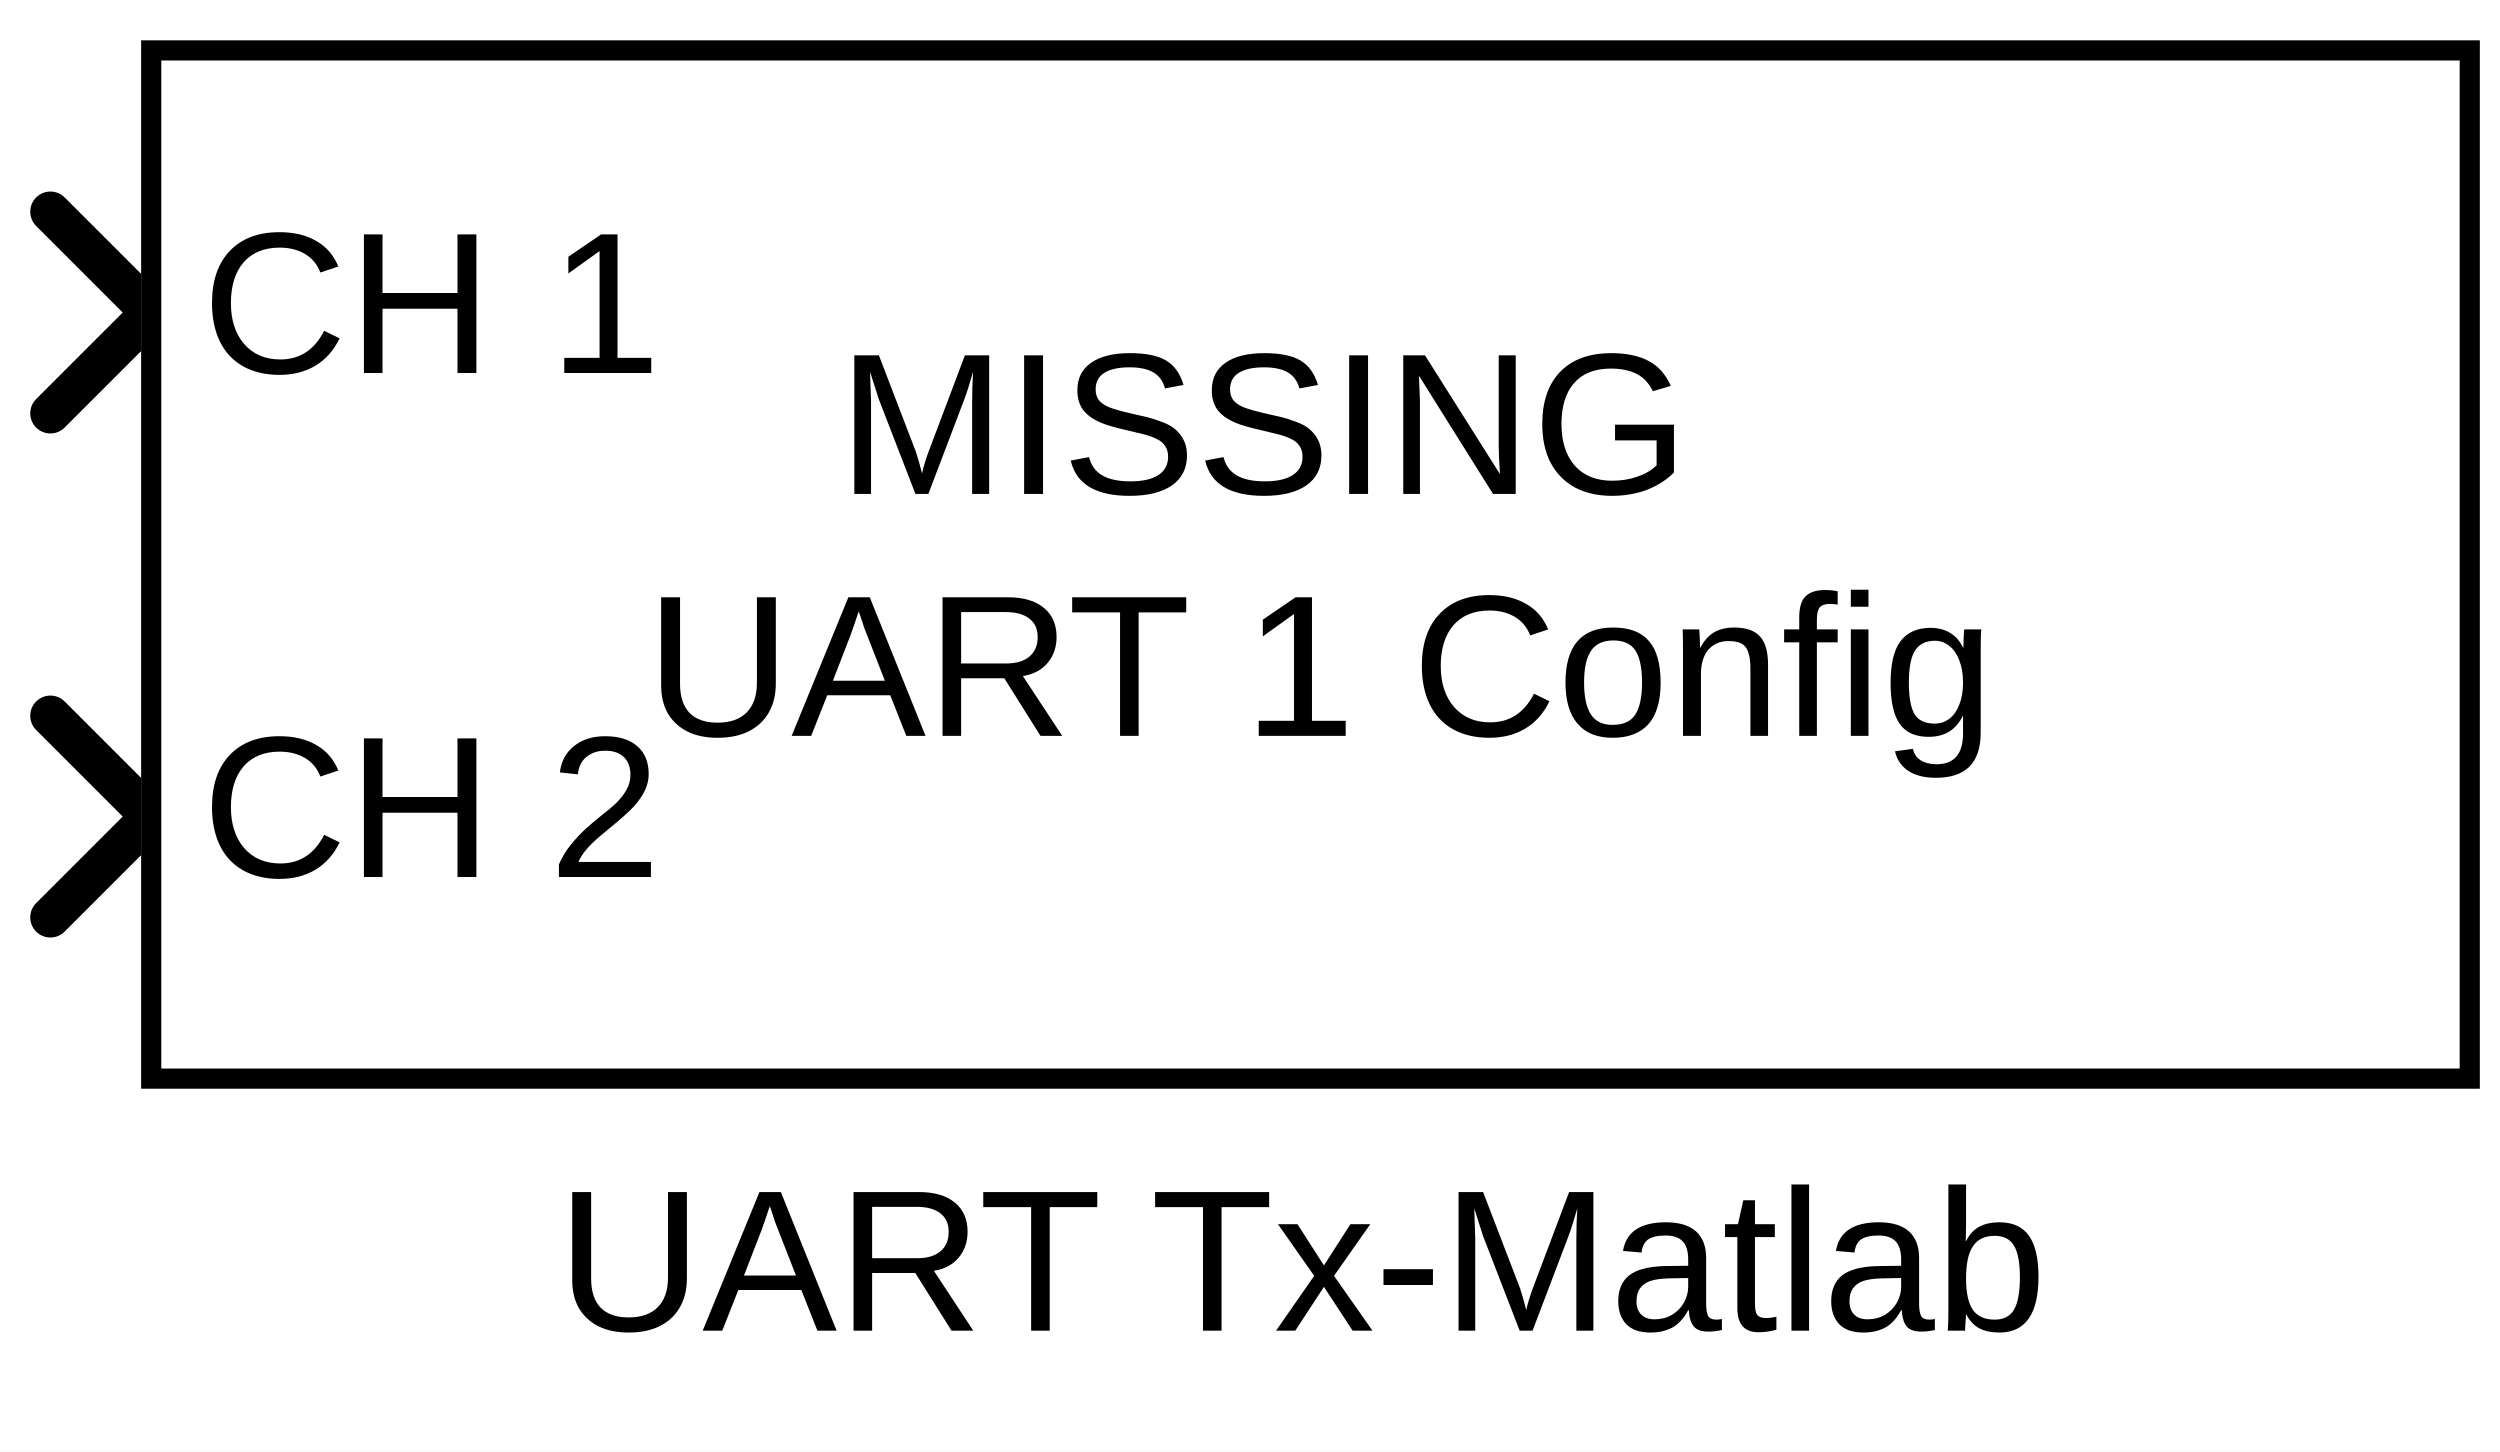
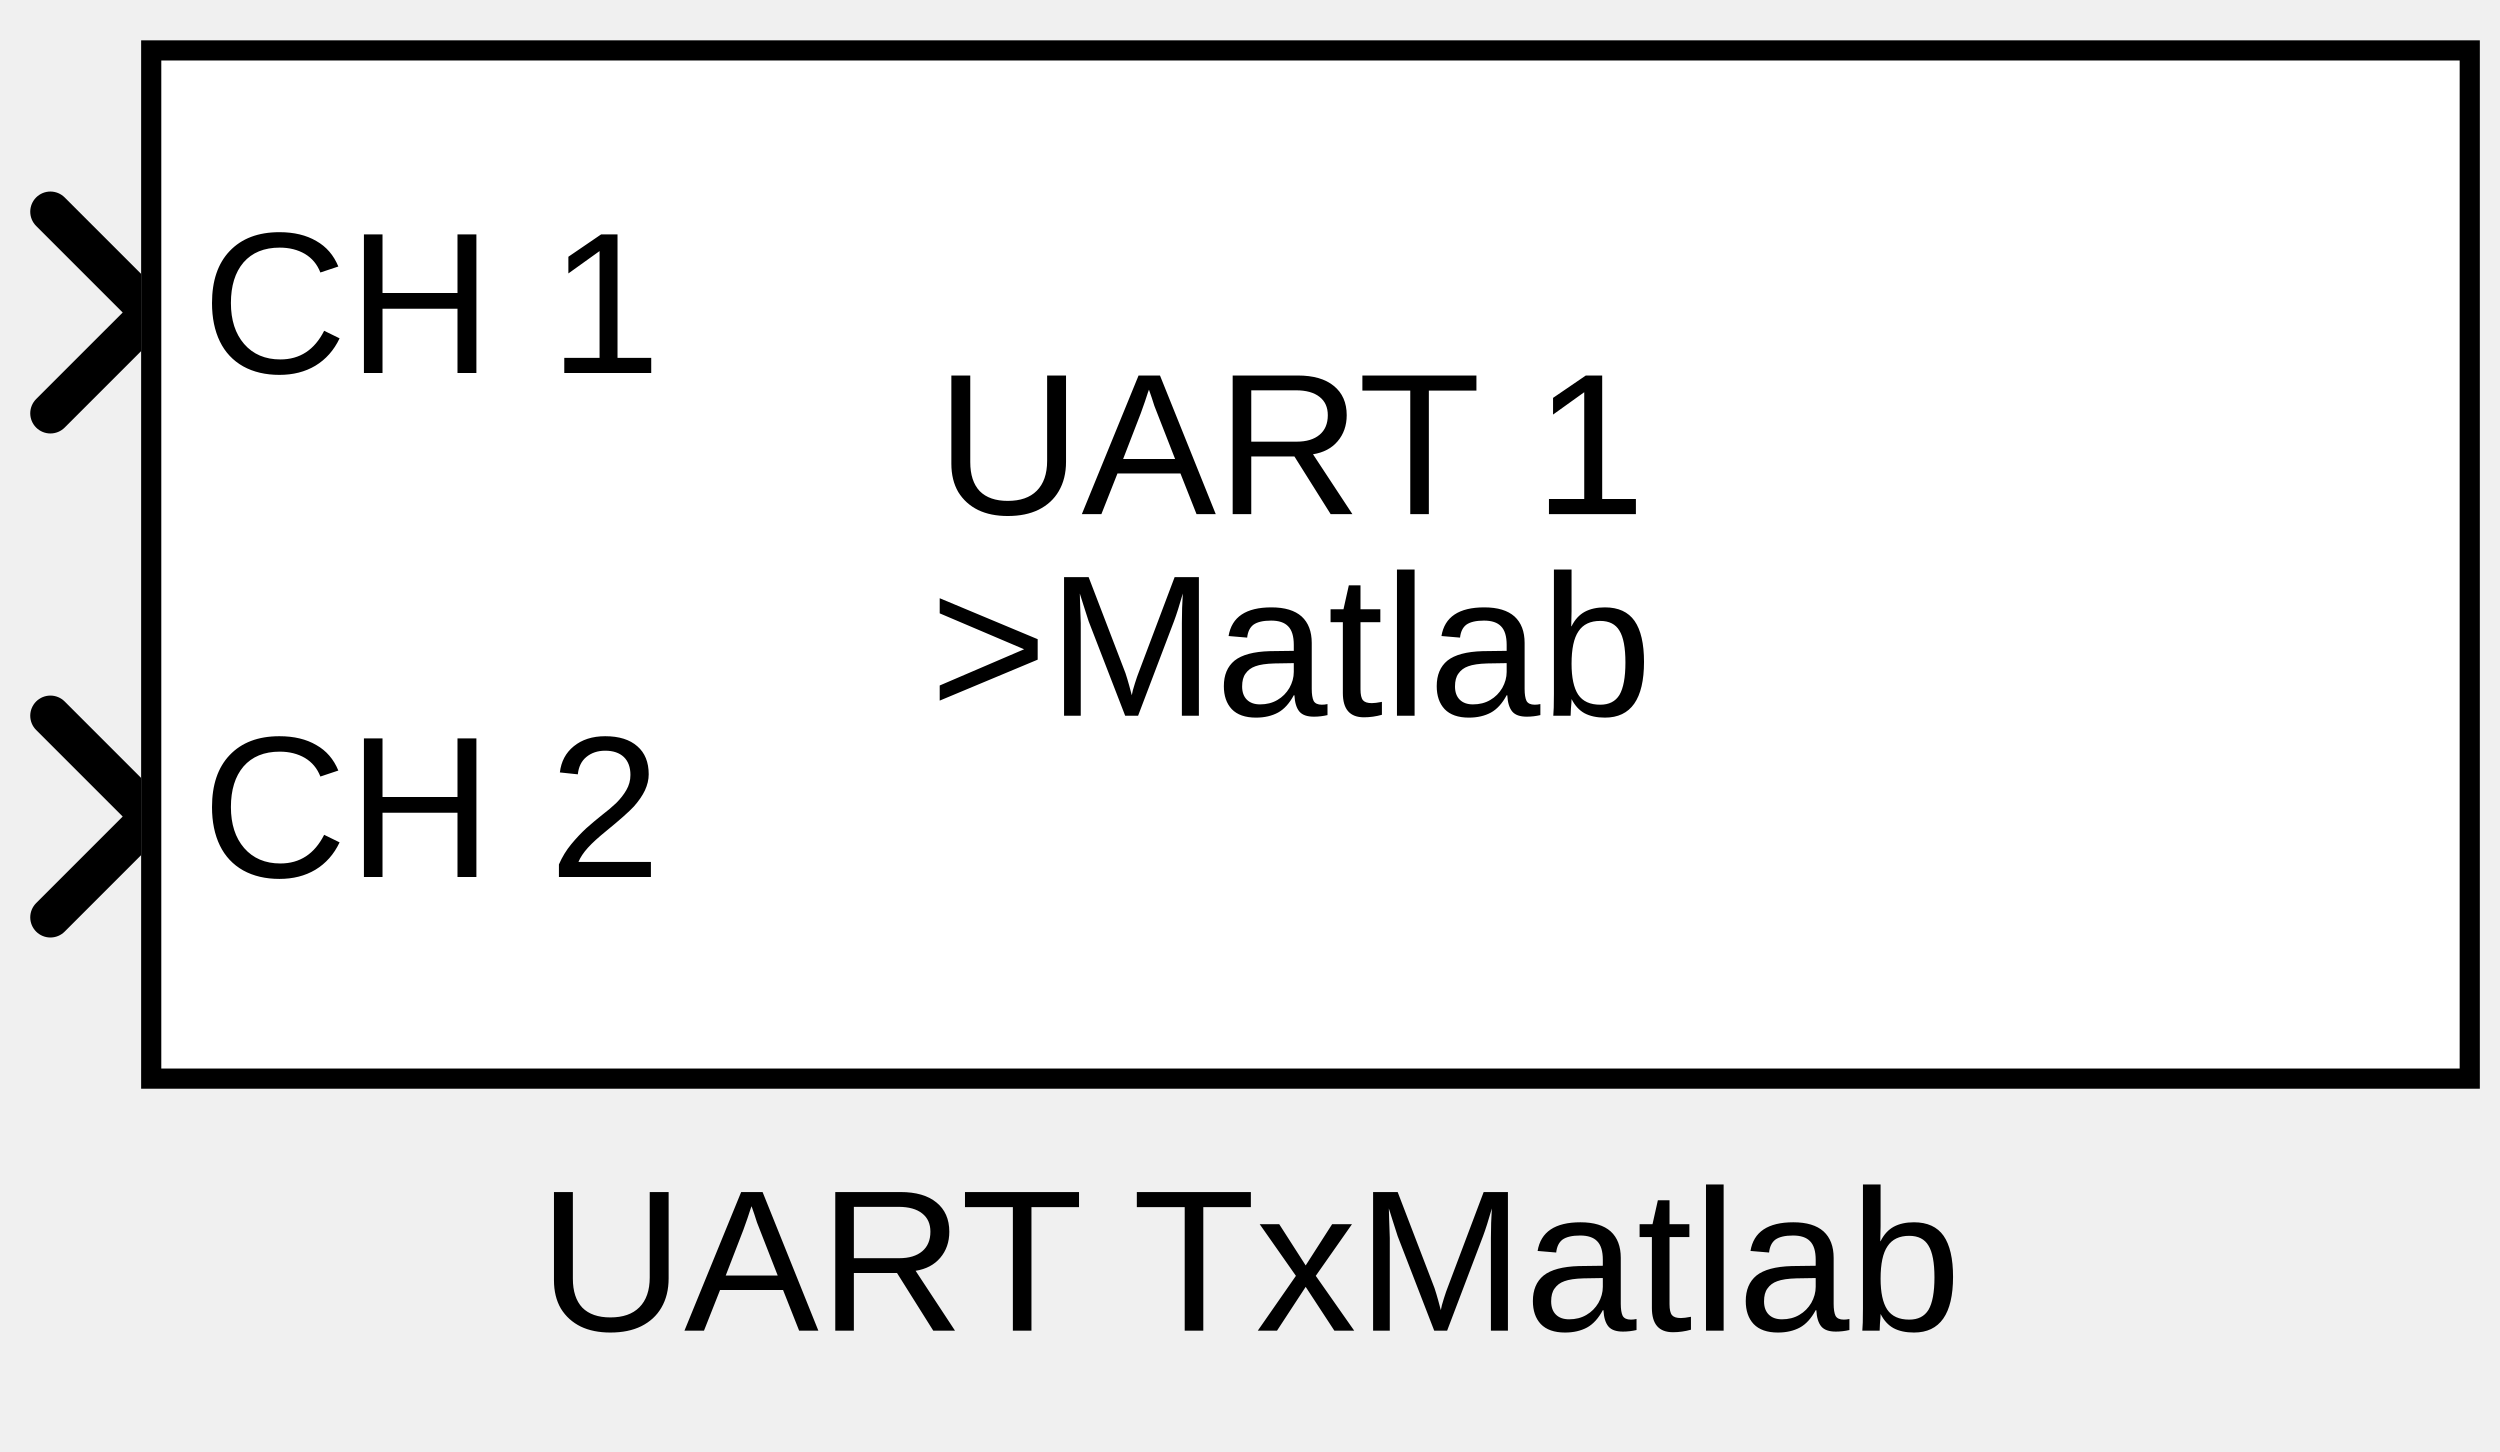
<svg xmlns="http://www.w3.org/2000/svg" width="32.808mm" height="19.05mm" viewBox="0 0 124 72">
  <g fill="none" stroke="black" stroke-width="1" fill-rule="evenodd" stroke-linecap="square" stroke-linejoin="bevel">
-     <g clip-path="none" fill="#ffffff" fill-opacity="1" opacity="1" stroke="none" stroke-opacity="0" transform="matrix(1,0,0,1,0,0)">
-       <path d="M0,0 L124,0 L124,72 L0,72 L0,0 z" fill-rule="evenodd" vector-effect="none" />
+     <g clip-path="none" fill="none" opacity="1" stroke="none" stroke-opacity="0" transform="matrix(1,0,0,1,0,0)">
+       <path d="M0,0 L124,0 L124,55 L0,55 L0,0 z" fill-rule="evenodd" vector-effect="none" />
    </g>
    <defs>
      <clipPath id="clip3">
-         <path d="M7,15 L-117,15 L-117,-57 L7,-57 L7,15 z" />
+         <path d="M7,40 L-117,40 L-117,-15 L7,-15 L7,40 z" />
      </clipPath>
    </defs>
-     <g clip-path="url(#clip3)" fill="none" opacity="1" stroke="#000000" stroke-linecap="round" stroke-linejoin="miter" stroke-miterlimit="2" stroke-opacity="1" stroke-width="2" transform="matrix(-1,0,0,-1,7,15)">
+     <g clip-path="url(#clip3)" fill="none" opacity="1" stroke="#000000" stroke-linecap="round" stroke-linejoin="miter" stroke-miterlimit="2" stroke-opacity="1" stroke-width="2" transform="matrix(-1,0,0,-1,7,40)">
      <path d="M4.5,-5.5 L-0.5,-0.5 L4.5,4.5" fill-rule="evenodd" vector-effect="none" />
    </g>
    <defs>
      <clipPath id="clip6">
-         <path d="M7,40 L-117,40 L-117,-32 L7,-32 L7,40 z" />
+         <path d="M7,15 L-117,15 L-117,-40 L7,-40 L7,15 z" />
      </clipPath>
    </defs>
-     <g clip-path="url(#clip6)" fill="none" opacity="1" stroke="#000000" stroke-linecap="round" stroke-linejoin="miter" stroke-miterlimit="2" stroke-opacity="1" stroke-width="2" transform="matrix(-1,0,0,-1,7,40)">
+     <g clip-path="url(#clip6)" fill="none" opacity="1" stroke="#000000" stroke-linecap="round" stroke-linejoin="miter" stroke-miterlimit="2" stroke-opacity="1" stroke-width="2" transform="matrix(-1,0,0,-1,7,15)">
      <path d="M4.5,-5.5 L-0.5,-0.5 L4.5,4.5" fill-rule="evenodd" vector-effect="none" />
    </g>
    <defs>
      <clipPath id="clip9">
-         <path d="M-7,-2 L117,-2 L117,70 L-7,70 L-7,-2 z" />
+         <path d="M-7,-2 L117,-2 L117,53 L-7,53 L-7,-2 z" />
      </clipPath>
    </defs>
    <g clip-path="url(#clip9)" fill="#ffffff" fill-opacity="1" opacity="1" stroke="none" stroke-opacity="0" transform="matrix(1,0,0,1,7,2)">
      <path d="M0,0 L115,0 L115,51 L0,51 L0,0 z" fill-rule="evenodd" vector-effect="none" />
    </g>
    <defs>
      <clipPath id="clip13">
-         <path d="M-59,-21 L60,-21 L60,34 L-59,34 L-59,-21 z" />
+         <path d="M-57,-20 L58,-20 L58,31 L-57,31 L-57,-20 z" />
      </clipPath>
    </defs>
-     <g clip-path="url(#clip13)" fill="none" opacity="1" stroke="#000000" stroke-linecap="butt" stroke-linejoin="miter" stroke-miterlimit="2" stroke-opacity="1" stroke-width="1" transform="matrix(1,0,0,1,64,21)">
-       <text fill="#000000" fill-opacity="1" font-family="Arial, sans-serif" font-size="10" font-style="normal" font-weight="400" stroke="none" textLength="44.922" x="-22.453" xml:space="preserve" y="3.5">MISSING </text>
+     <g clip-path="url(#clip13)" fill="none" opacity="1" stroke="#000000" stroke-linecap="butt" stroke-linejoin="miter" stroke-miterlimit="2" stroke-opacity="1" stroke-width="1" transform="matrix(1,0,0,1,64,22)">
+       <text fill="#000000" fill-opacity="1" font-family="Arial" font-size="10" font-style="normal" font-weight="400" stroke="none" textLength="35.156" x="-17.578" xml:space="preserve" y="3.5">UART 1</text>
    </g>
    <defs>
      <clipPath id="clip14">
-         <path d="M-59,-33 L60,-33 L60,22 L-59,22 L-59,-33 z" />
+         <path d="M-57,-30 L58,-30 L58,21 L-57,21 L-57,-30 z" />
      </clipPath>
    </defs>
-     <g clip-path="url(#clip14)" fill="none" opacity="1" stroke="#000000" stroke-linecap="butt" stroke-linejoin="miter" stroke-miterlimit="2" stroke-opacity="1" stroke-width="1" transform="matrix(1,0,0,1,64,33)">
-       <text fill="#000000" fill-opacity="1" font-family="Arial, sans-serif" font-size="10" font-style="normal" font-weight="400" stroke="none" textLength="69.5" x="-34.75" xml:space="preserve" y="3.5"> UART 1 Config</text>
+     <g clip-path="url(#clip14)" fill="none" opacity="1" stroke="#000000" stroke-linecap="butt" stroke-linejoin="miter" stroke-miterlimit="2" stroke-opacity="1" stroke-width="1" transform="matrix(1,0,0,1,64,32)">
+       <text fill="#000000" fill-opacity="1" font-family="Arial" font-size="10" font-style="normal" font-weight="400" stroke="none" textLength="35.781" x="-17.891" xml:space="preserve" y="3.5">&gt;Matlab</text>
    </g>
    <defs>
      <clipPath id="clip15">
-         <path d="M-5,-15 L114,-15 L114,40 L-5,40 L-5,-15 z" />
+         <path d="M-3,-13 L112,-13 L112,38 L-3,38 L-3,-13 z" />
      </clipPath>
    </defs>
    <g clip-path="url(#clip15)" fill="none" opacity="1" stroke="#000000" stroke-linecap="butt" stroke-linejoin="miter" stroke-miterlimit="2" stroke-opacity="1" stroke-width="1" transform="matrix(1,0,0,1,10,15)">
-       <text fill="#000000" fill-opacity="1" font-family="Arial, sans-serif" font-size="10" font-style="normal" font-weight="400" stroke="none" textLength="25.516" x="0" xml:space="preserve" y="3.5">CH 1 </text>
+       <text fill="#000000" fill-opacity="1" font-family="Arial" font-size="10" font-style="normal" font-weight="400" stroke="none" textLength="21" x="0" xml:space="preserve" y="3.5">CH 1</text>
    </g>
    <defs>
      <clipPath id="clip16">
-         <path d="M-5,-40 L114,-40 L114,15 L-5,15 L-5,-40 z" />
+         <path d="M-3,-38 L112,-38 L112,13 L-3,13 L-3,-38 z" />
      </clipPath>
    </defs>
    <g clip-path="url(#clip16)" fill="none" opacity="1" stroke="#000000" stroke-linecap="butt" stroke-linejoin="miter" stroke-miterlimit="2" stroke-opacity="1" stroke-width="1" transform="matrix(1,0,0,1,10,40)">
-       <text fill="#000000" fill-opacity="1" font-family="Arial, sans-serif" font-size="10" font-style="normal" font-weight="400" stroke="none" textLength="25.516" x="0" xml:space="preserve" y="3.5">CH 2 </text>
+       <text fill="#000000" fill-opacity="1" font-family="Arial" font-size="10" font-style="normal" font-weight="400" stroke="none" textLength="23" x="0" xml:space="preserve" y="3.5">CH 2</text>
    </g>
    <defs>
      <clipPath id="clip21">
-         <path d="M-7.5,-2.5 L116.5,-2.5 L116.5,69.5 L-7.5,69.5 L-7.5,-2.5 z" />
+         <path d="M-7.5,-2.5 L116.5,-2.5 L116.5,52.5 L-7.5,52.5 L-7.5,-2.5 z" />
      </clipPath>
    </defs>
    <g clip-path="url(#clip21)" fill="none" opacity="1" stroke="#000000" stroke-linecap="butt" stroke-linejoin="miter" stroke-miterlimit="2" stroke-opacity="1" stroke-width="1" transform="matrix(1,0,0,1,7.5,2.5)">
      <path d="M0,0 L115,0 L115,51 L0,51 L0,0 z" fill-rule="evenodd" vector-effect="none" />
    </g>
-     <defs>
-       <clipPath id="clip27">
-         <path d="M0,0 L76,0 L76,15 L0,15 L0,0 z" />
-       </clipPath>
-     </defs>
-     <g clip-path="url(#clip27)" fill="none" opacity="1" stroke="#000000" stroke-linecap="square" stroke-linejoin="bevel" stroke-opacity="1" stroke-width="1" transform="matrix(1,0,0,1,26.6172,55)">
-       <text fill="#000000" fill-opacity="1" font-family="Arial, sans-serif" font-size="10" font-style="normal" font-weight="400" stroke="none" textLength="73.766" x="1" xml:space="preserve" y="11">UART Tx-Matlab</text>
+     <g fill="none" opacity="1" stroke="#000000" stroke-linecap="square" stroke-linejoin="bevel" stroke-opacity="1" stroke-width="1" transform="matrix(1,0,0,1,62.0,55)">
+       <text fill="#000000" fill-opacity="1" font-family="Arial" font-size="10" font-style="normal" font-weight="400" stroke="none" text-anchor="middle" x="0" y="11">UART TxMatlab</text>
    </g>
  </g>
</svg>
